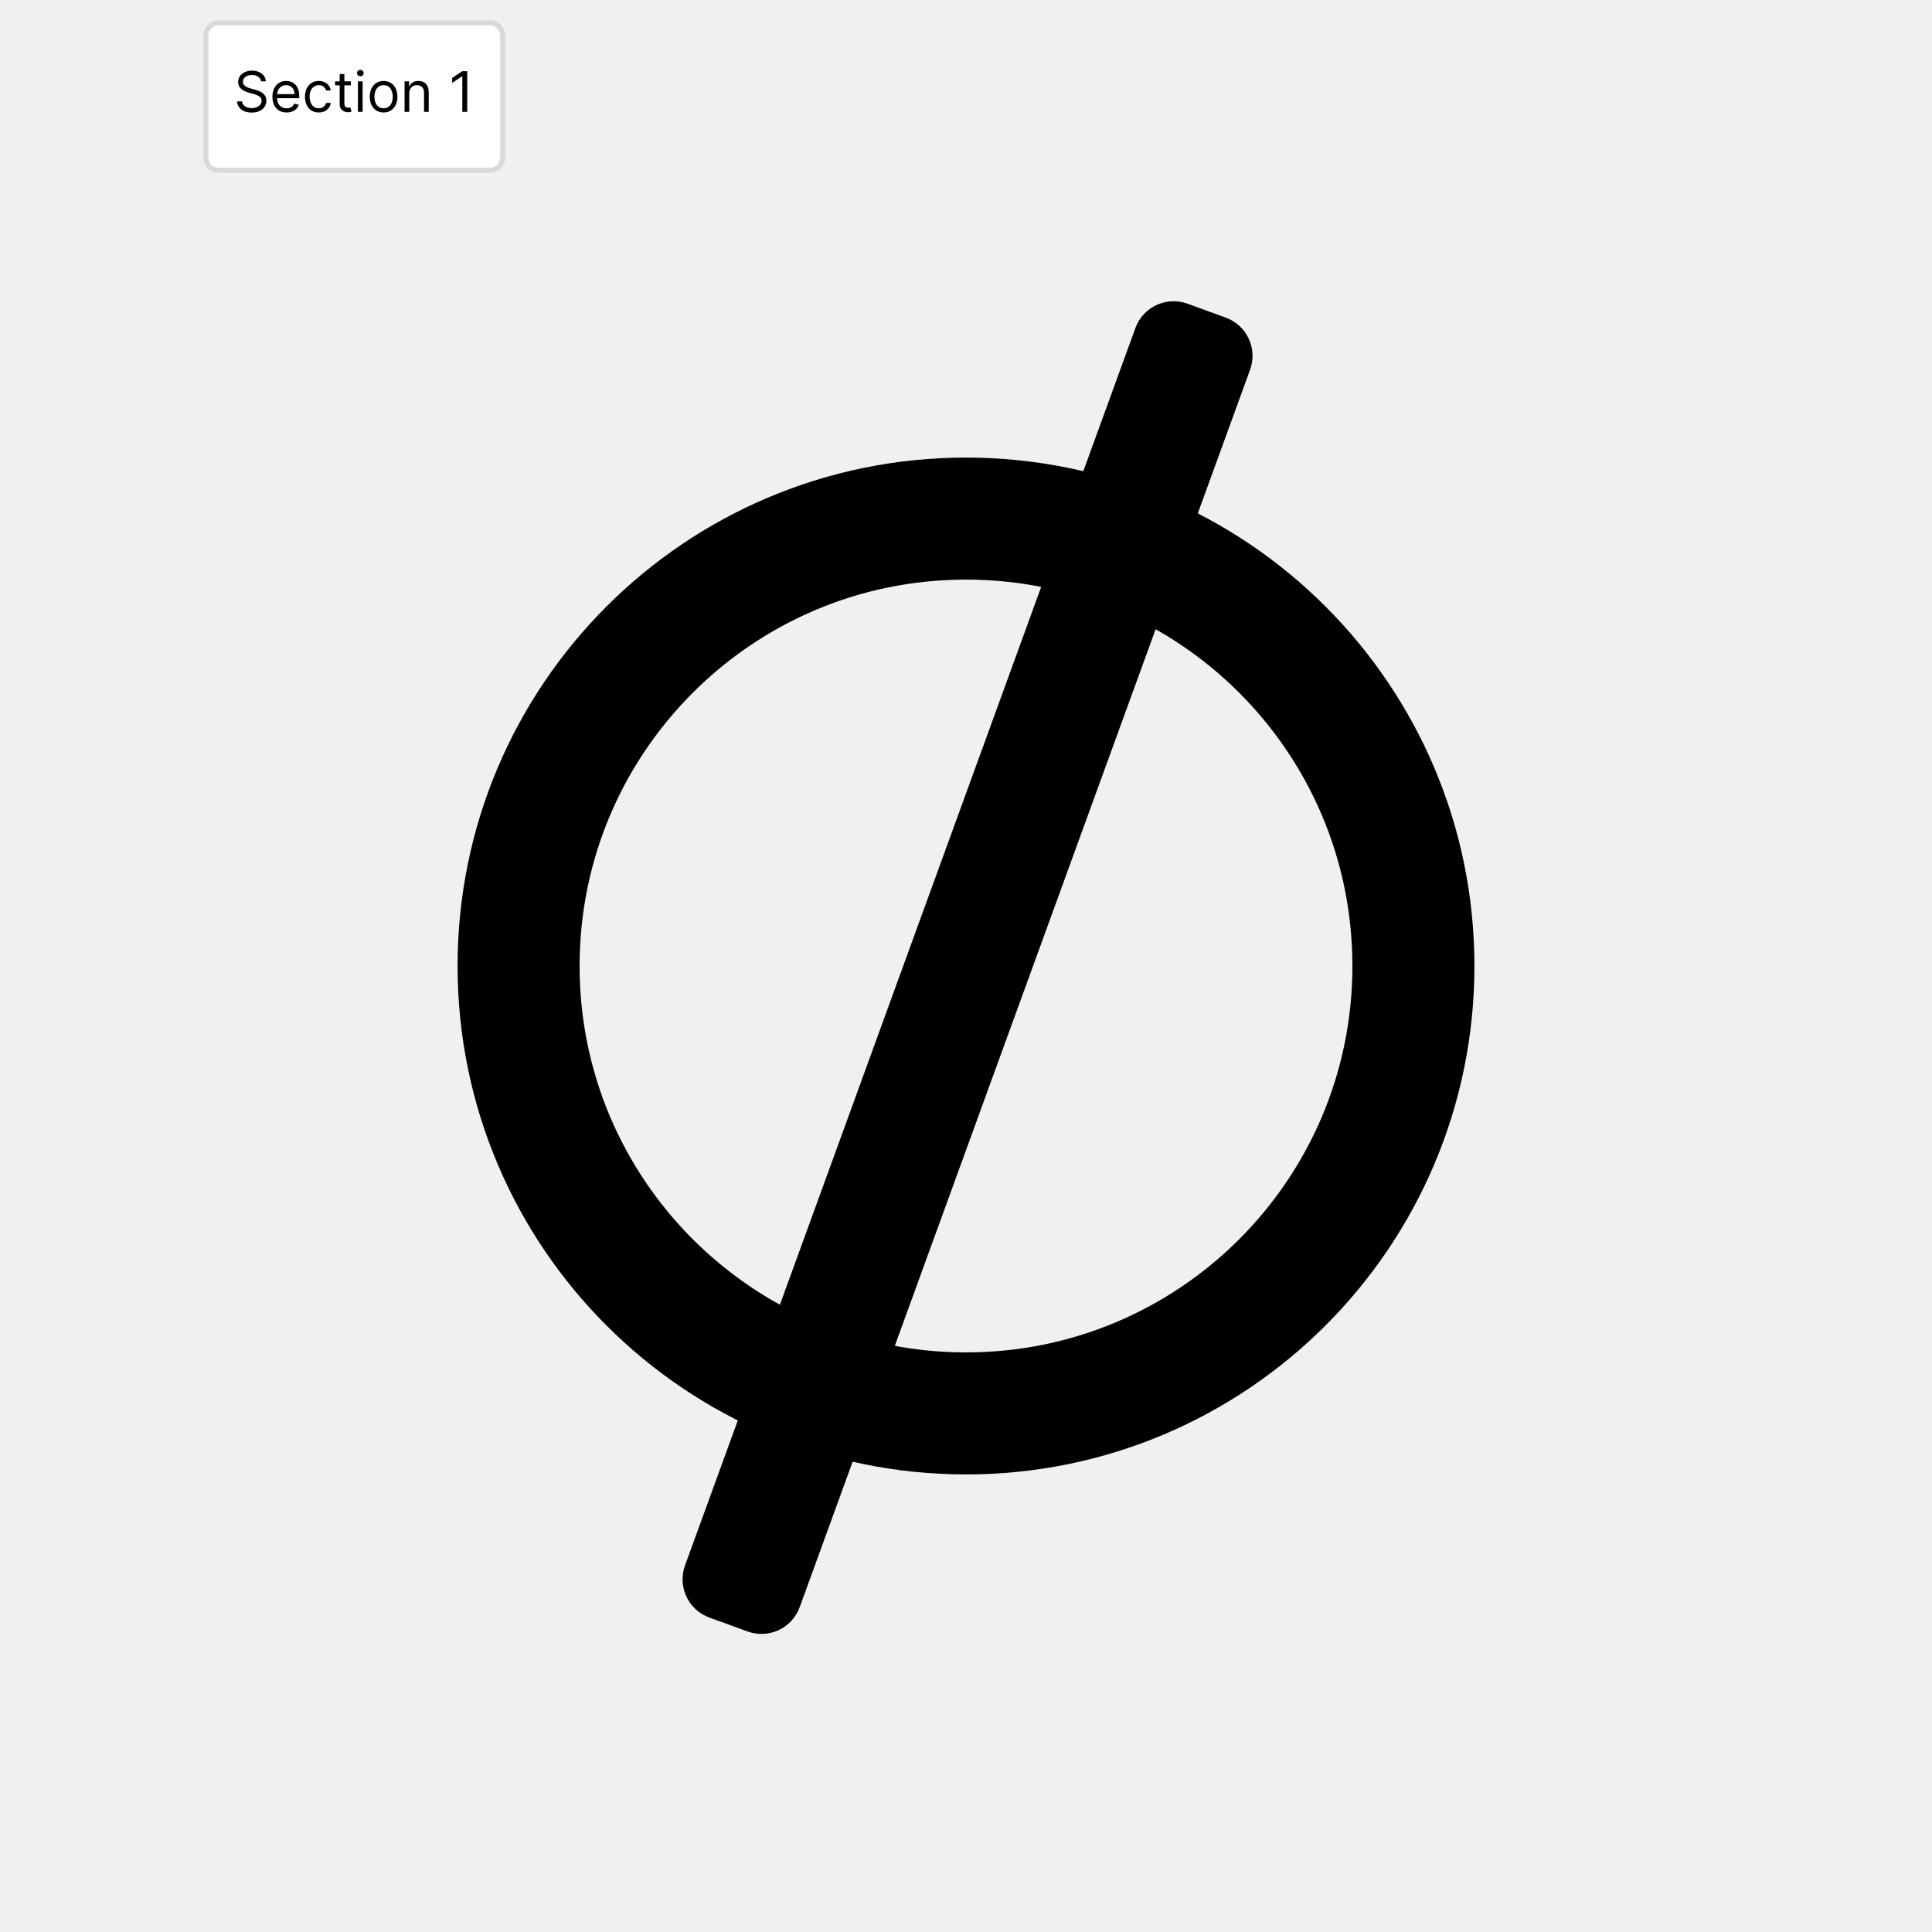
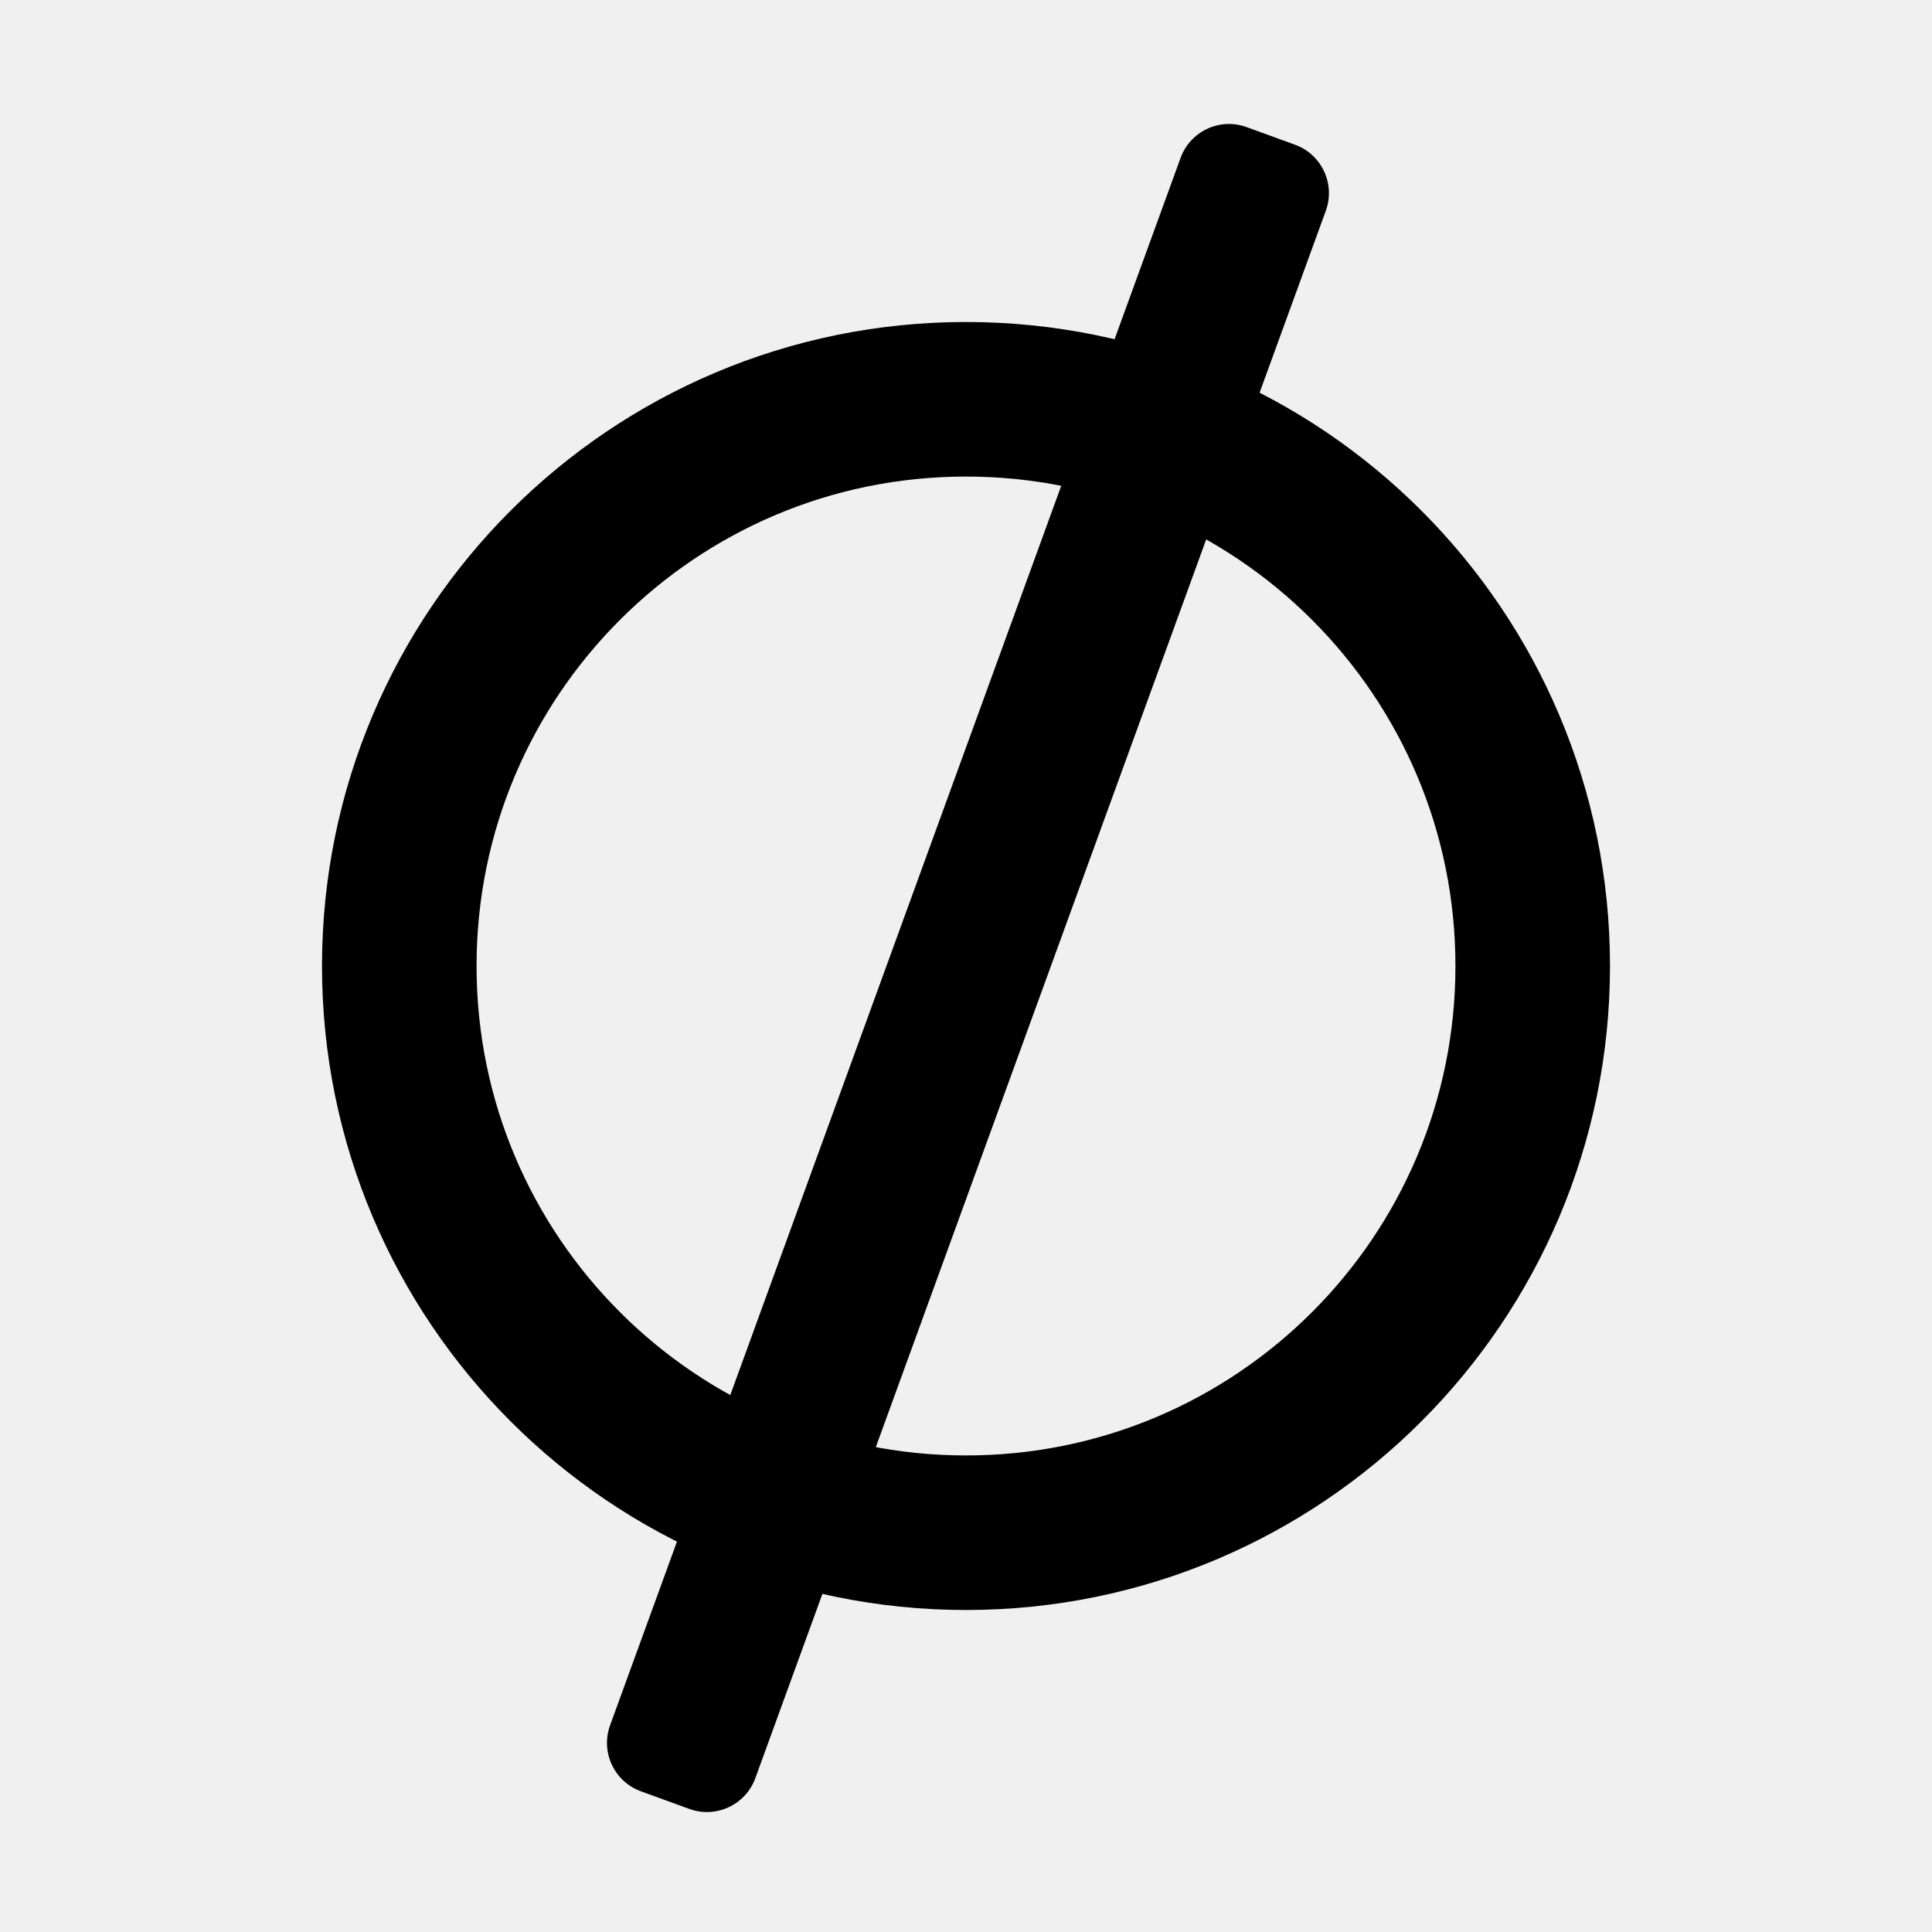
- <svg xmlns="http://www.w3.org/2000/svg" width="380" height="380" viewBox="0 0 380 380" fill="none">
-   <rect x="226.056" y="57" width="24" height="275" rx="8" transform="rotate(20 226.056 57)" fill="black" />
-   <circle cx="190" cy="190" r="88" stroke="black" stroke-width="24" />
-   <rect x="40" y="4" width="59.375" height="30" rx="3" fill="white" />
-   <rect x="40.5" y="4.5" width="58.375" height="29" rx="2.5" stroke="black" stroke-opacity="0.149" />
-   <path d="M51.344 16C51.297 15.604 51.107 15.297 50.773 15.078C50.44 14.859 50.031 14.75 49.547 14.75C49.193 14.75 48.883 14.807 48.617 14.922C48.354 15.037 48.148 15.194 48 15.395C47.854 15.595 47.781 15.823 47.781 16.078C47.781 16.292 47.832 16.475 47.934 16.629C48.038 16.78 48.171 16.906 48.332 17.008C48.493 17.107 48.663 17.189 48.84 17.254C49.017 17.316 49.18 17.367 49.328 17.406L50.141 17.625C50.349 17.68 50.581 17.755 50.836 17.852C51.094 17.948 51.34 18.079 51.574 18.246C51.811 18.41 52.007 18.621 52.16 18.879C52.314 19.137 52.391 19.453 52.391 19.828C52.391 20.26 52.277 20.651 52.051 21C51.827 21.349 51.499 21.626 51.066 21.832C50.637 22.038 50.115 22.141 49.5 22.141C48.927 22.141 48.431 22.048 48.012 21.863C47.595 21.678 47.267 21.421 47.027 21.09C46.79 20.759 46.656 20.375 46.625 19.938H47.625C47.651 20.24 47.753 20.49 47.93 20.688C48.109 20.883 48.336 21.029 48.609 21.125C48.885 21.219 49.182 21.266 49.5 21.266C49.87 21.266 50.202 21.206 50.496 21.086C50.79 20.963 51.023 20.794 51.195 20.578C51.367 20.359 51.453 20.104 51.453 19.812C51.453 19.547 51.379 19.331 51.23 19.164C51.082 18.997 50.887 18.862 50.645 18.758C50.402 18.654 50.141 18.562 49.859 18.484L48.875 18.203C48.25 18.023 47.755 17.767 47.391 17.434C47.026 17.1 46.844 16.664 46.844 16.125C46.844 15.677 46.965 15.287 47.207 14.953C47.452 14.617 47.78 14.357 48.191 14.172C48.605 13.984 49.068 13.891 49.578 13.891C50.094 13.891 50.552 13.983 50.953 14.168C51.354 14.35 51.672 14.6 51.906 14.918C52.143 15.236 52.268 15.596 52.281 16H51.344ZM56.374 22.125C55.796 22.125 55.297 21.997 54.878 21.742C54.461 21.484 54.14 21.125 53.913 20.664C53.689 20.201 53.577 19.662 53.577 19.047C53.577 18.432 53.689 17.891 53.913 17.422C54.14 16.951 54.455 16.583 54.858 16.32C55.265 16.055 55.739 15.922 56.28 15.922C56.593 15.922 56.901 15.974 57.206 16.078C57.511 16.182 57.788 16.352 58.038 16.586C58.288 16.818 58.487 17.125 58.636 17.508C58.784 17.891 58.858 18.362 58.858 18.922V19.312H54.233V18.516H57.921C57.921 18.177 57.853 17.875 57.718 17.609C57.585 17.344 57.395 17.134 57.148 16.98C56.903 16.827 56.614 16.75 56.28 16.75C55.913 16.75 55.595 16.841 55.327 17.023C55.062 17.203 54.857 17.438 54.714 17.727C54.571 18.016 54.499 18.326 54.499 18.656V19.188C54.499 19.641 54.577 20.025 54.733 20.34C54.892 20.652 55.112 20.891 55.394 21.055C55.675 21.216 56.002 21.297 56.374 21.297C56.616 21.297 56.835 21.263 57.03 21.195C57.228 21.125 57.399 21.021 57.542 20.883C57.685 20.742 57.796 20.568 57.874 20.359L58.765 20.609C58.671 20.912 58.513 21.177 58.292 21.406C58.071 21.633 57.797 21.81 57.472 21.938C57.146 22.062 56.78 22.125 56.374 22.125ZM62.698 22.125C62.136 22.125 61.651 21.992 61.245 21.727C60.839 21.461 60.526 21.095 60.308 20.629C60.089 20.163 59.98 19.63 59.98 19.031C59.98 18.422 60.092 17.884 60.315 17.418C60.542 16.949 60.857 16.583 61.261 16.32C61.667 16.055 62.141 15.922 62.683 15.922C63.105 15.922 63.485 16 63.823 16.156C64.162 16.312 64.439 16.531 64.655 16.812C64.871 17.094 65.005 17.422 65.058 17.797H64.136C64.065 17.523 63.909 17.281 63.667 17.07C63.427 16.857 63.105 16.75 62.698 16.75C62.339 16.75 62.024 16.844 61.753 17.031C61.485 17.216 61.275 17.478 61.124 17.816C60.976 18.152 60.901 18.547 60.901 19C60.901 19.463 60.974 19.867 61.12 20.211C61.269 20.555 61.477 20.822 61.745 21.012C62.016 21.202 62.334 21.297 62.698 21.297C62.938 21.297 63.155 21.255 63.351 21.172C63.546 21.088 63.711 20.969 63.847 20.812C63.982 20.656 64.079 20.469 64.136 20.25H65.058C65.005 20.604 64.877 20.923 64.671 21.207C64.468 21.488 64.198 21.712 63.862 21.879C63.529 22.043 63.141 22.125 62.698 22.125ZM69.015 16V16.781H65.905V16H69.015ZM66.811 14.562H67.733V20.281C67.733 20.542 67.771 20.737 67.847 20.867C67.925 20.995 68.024 21.081 68.144 21.125C68.266 21.167 68.395 21.188 68.53 21.188C68.632 21.188 68.715 21.182 68.78 21.172C68.845 21.159 68.897 21.148 68.936 21.141L69.124 21.969C69.061 21.992 68.974 22.016 68.862 22.039C68.75 22.065 68.608 22.078 68.436 22.078C68.176 22.078 67.921 22.022 67.671 21.91C67.424 21.798 67.218 21.628 67.054 21.398C66.892 21.169 66.811 20.88 66.811 20.531V14.562ZM70.401 22V16H71.323V22H70.401ZM70.87 15C70.69 15 70.535 14.939 70.405 14.816C70.278 14.694 70.214 14.547 70.214 14.375C70.214 14.203 70.278 14.056 70.405 13.934C70.535 13.811 70.69 13.75 70.87 13.75C71.05 13.75 71.204 13.811 71.331 13.934C71.461 14.056 71.526 14.203 71.526 14.375C71.526 14.547 71.461 14.694 71.331 14.816C71.204 14.939 71.05 15 70.87 15ZM75.449 22.125C74.908 22.125 74.432 21.996 74.023 21.738C73.617 21.48 73.299 21.12 73.07 20.656C72.844 20.193 72.731 19.651 72.731 19.031C72.731 18.406 72.844 17.861 73.07 17.395C73.299 16.928 73.617 16.566 74.023 16.309C74.432 16.051 74.908 15.922 75.449 15.922C75.991 15.922 76.465 16.051 76.871 16.309C77.28 16.566 77.598 16.928 77.824 17.395C78.053 17.861 78.168 18.406 78.168 19.031C78.168 19.651 78.053 20.193 77.824 20.656C77.598 21.12 77.28 21.48 76.871 21.738C76.465 21.996 75.991 22.125 75.449 22.125ZM75.449 21.297C75.861 21.297 76.199 21.191 76.465 20.98C76.731 20.77 76.927 20.492 77.055 20.148C77.182 19.805 77.246 19.432 77.246 19.031C77.246 18.63 77.182 18.256 77.055 17.91C76.927 17.564 76.731 17.284 76.465 17.07C76.199 16.857 75.861 16.75 75.449 16.75C75.038 16.75 74.699 16.857 74.434 17.07C74.168 17.284 73.971 17.564 73.844 17.91C73.716 18.256 73.652 18.63 73.652 19.031C73.652 19.432 73.716 19.805 73.844 20.148C73.971 20.492 74.168 20.77 74.434 20.98C74.699 21.191 75.038 21.297 75.449 21.297ZM80.497 18.391V22H79.575V16H80.466V16.938H80.544C80.685 16.633 80.898 16.388 81.185 16.203C81.471 16.016 81.841 15.922 82.294 15.922C82.7 15.922 83.056 16.005 83.36 16.172C83.665 16.336 83.902 16.586 84.071 16.922C84.241 17.255 84.325 17.677 84.325 18.188V22H83.403V18.25C83.403 17.779 83.281 17.412 83.036 17.148C82.791 16.883 82.455 16.75 82.028 16.75C81.734 16.75 81.471 16.814 81.239 16.941C81.01 17.069 80.829 17.255 80.696 17.5C80.564 17.745 80.497 18.042 80.497 18.391ZM91.9 14V22H90.932V15.016H90.885L88.932 16.312V15.328L90.932 14H91.9Z" fill="black" />
+ <svg xmlns="http://www.w3.org/2000/svg" width="300" height="300" viewBox="0 0 300 300" fill="none">
+   <rect x="186.056" y="17" width="24" height="275" rx="8" transform="rotate(20 186.056 17)" fill="black" />
+   <circle cx="150" cy="150" r="88" stroke="black" stroke-width="24" />
</svg>
